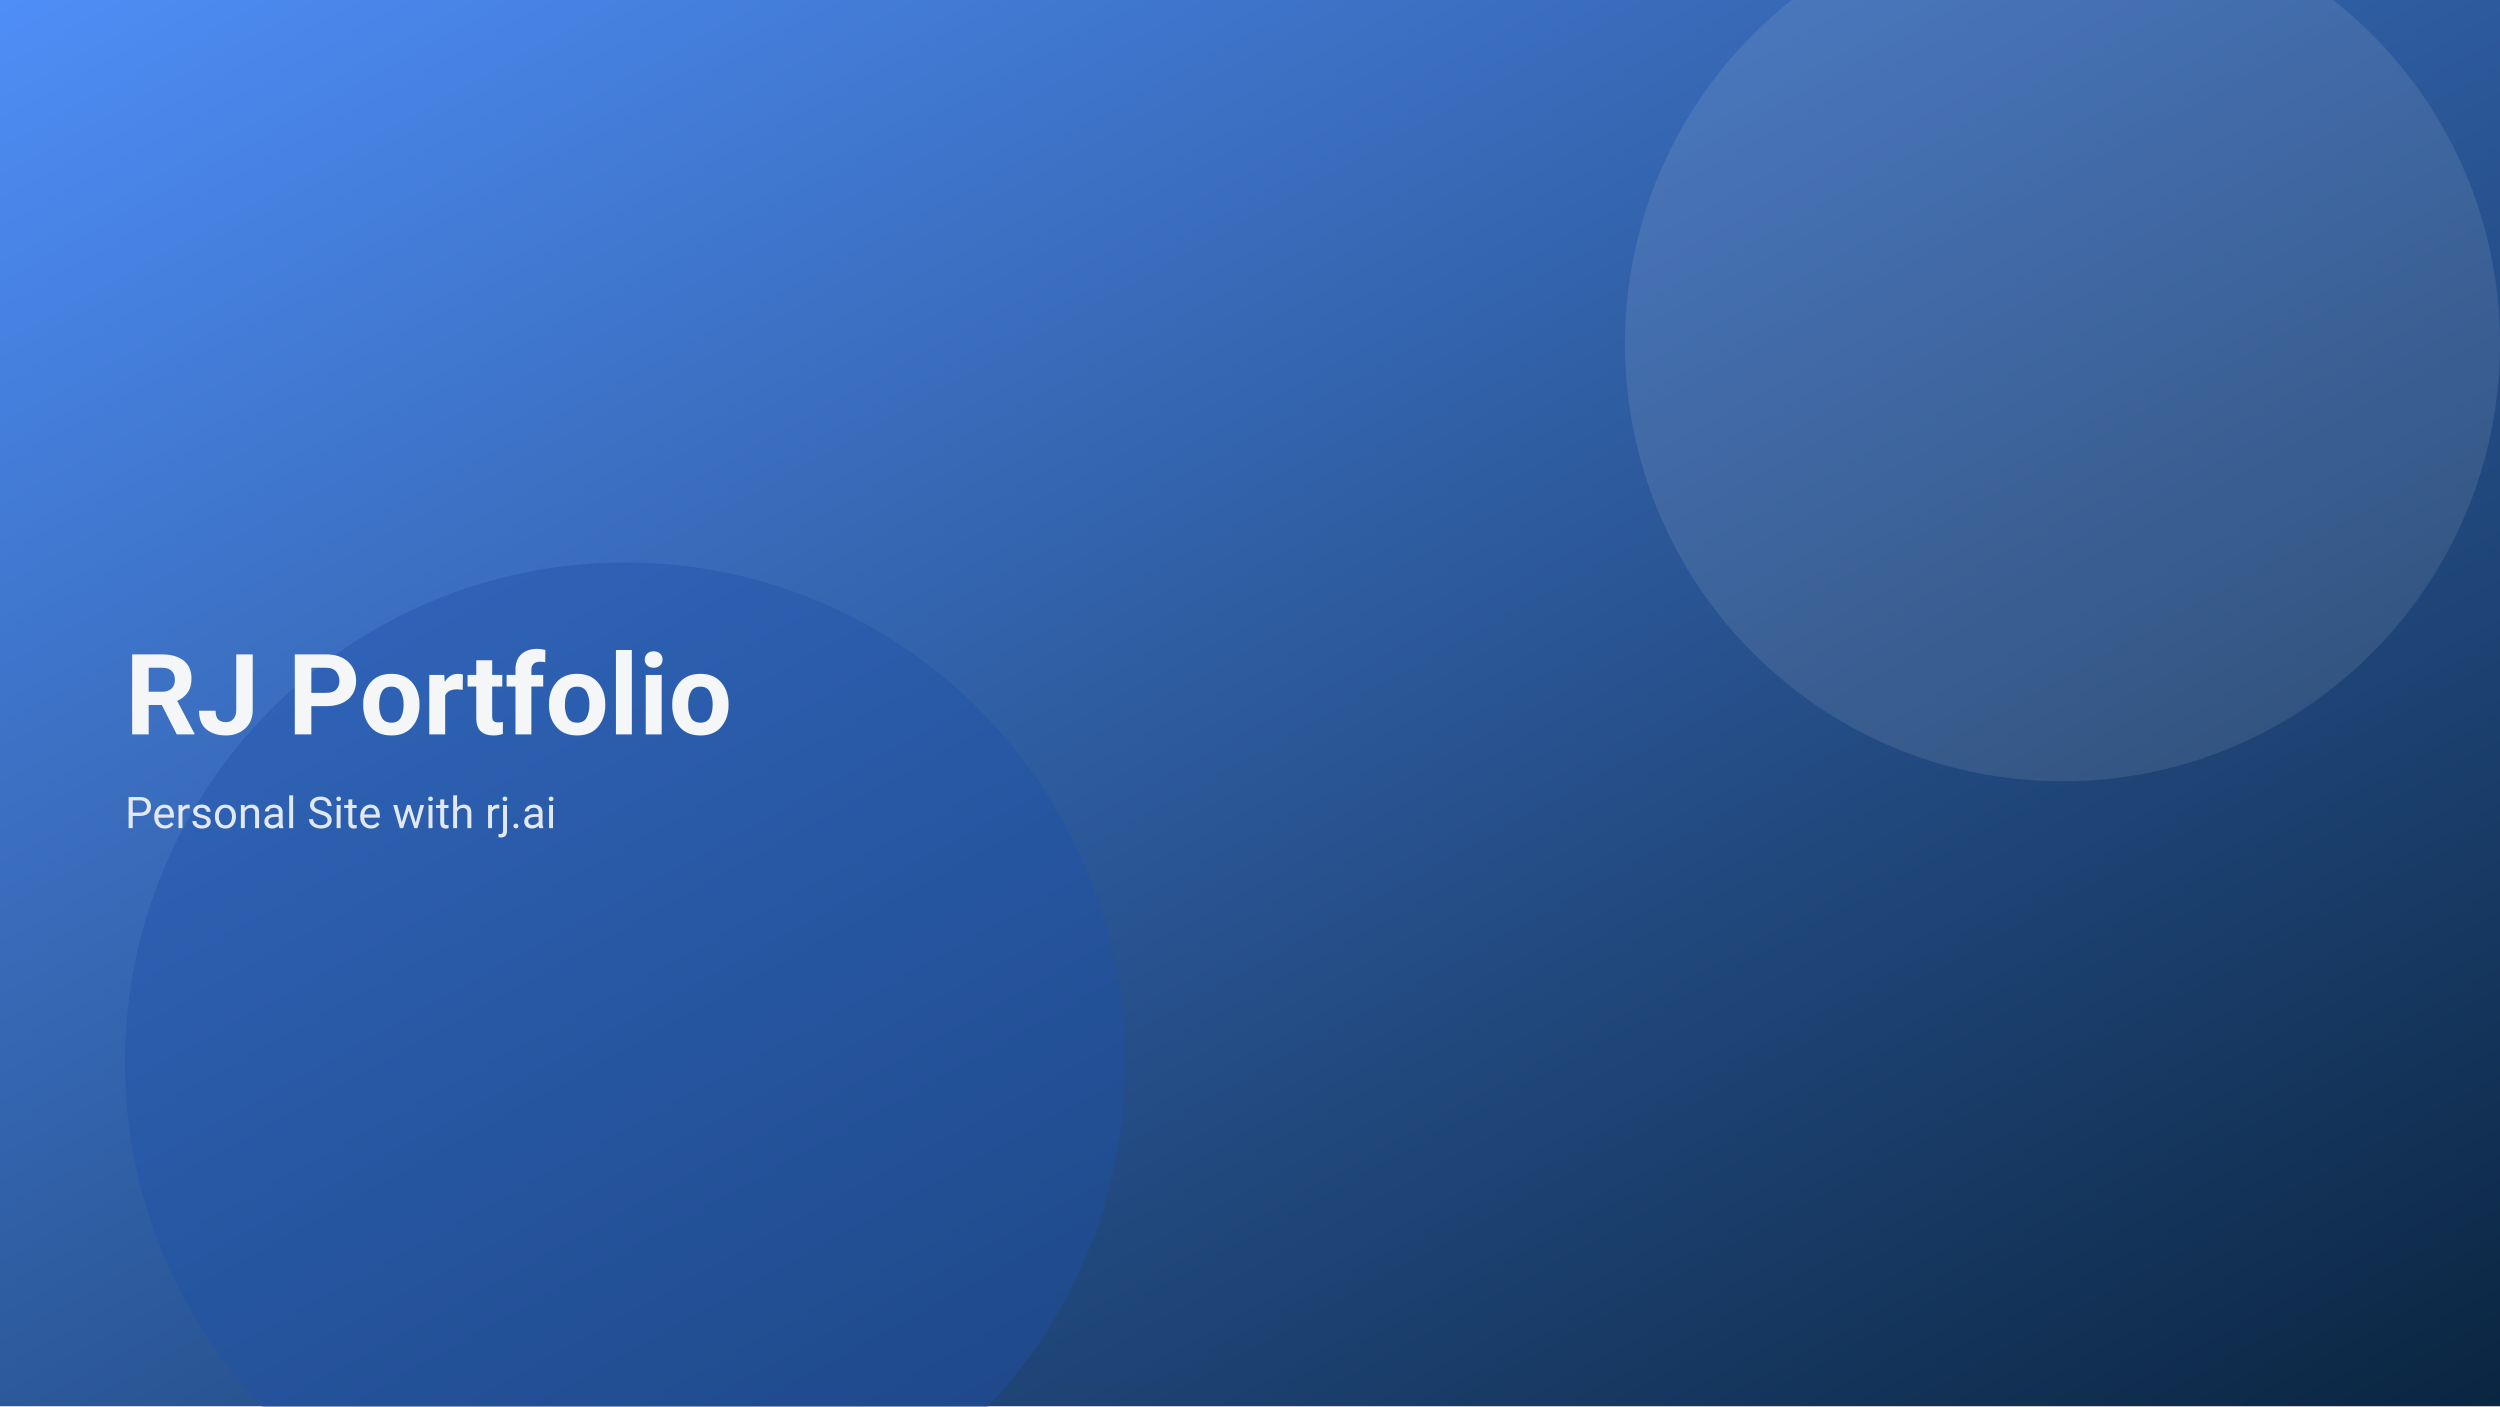
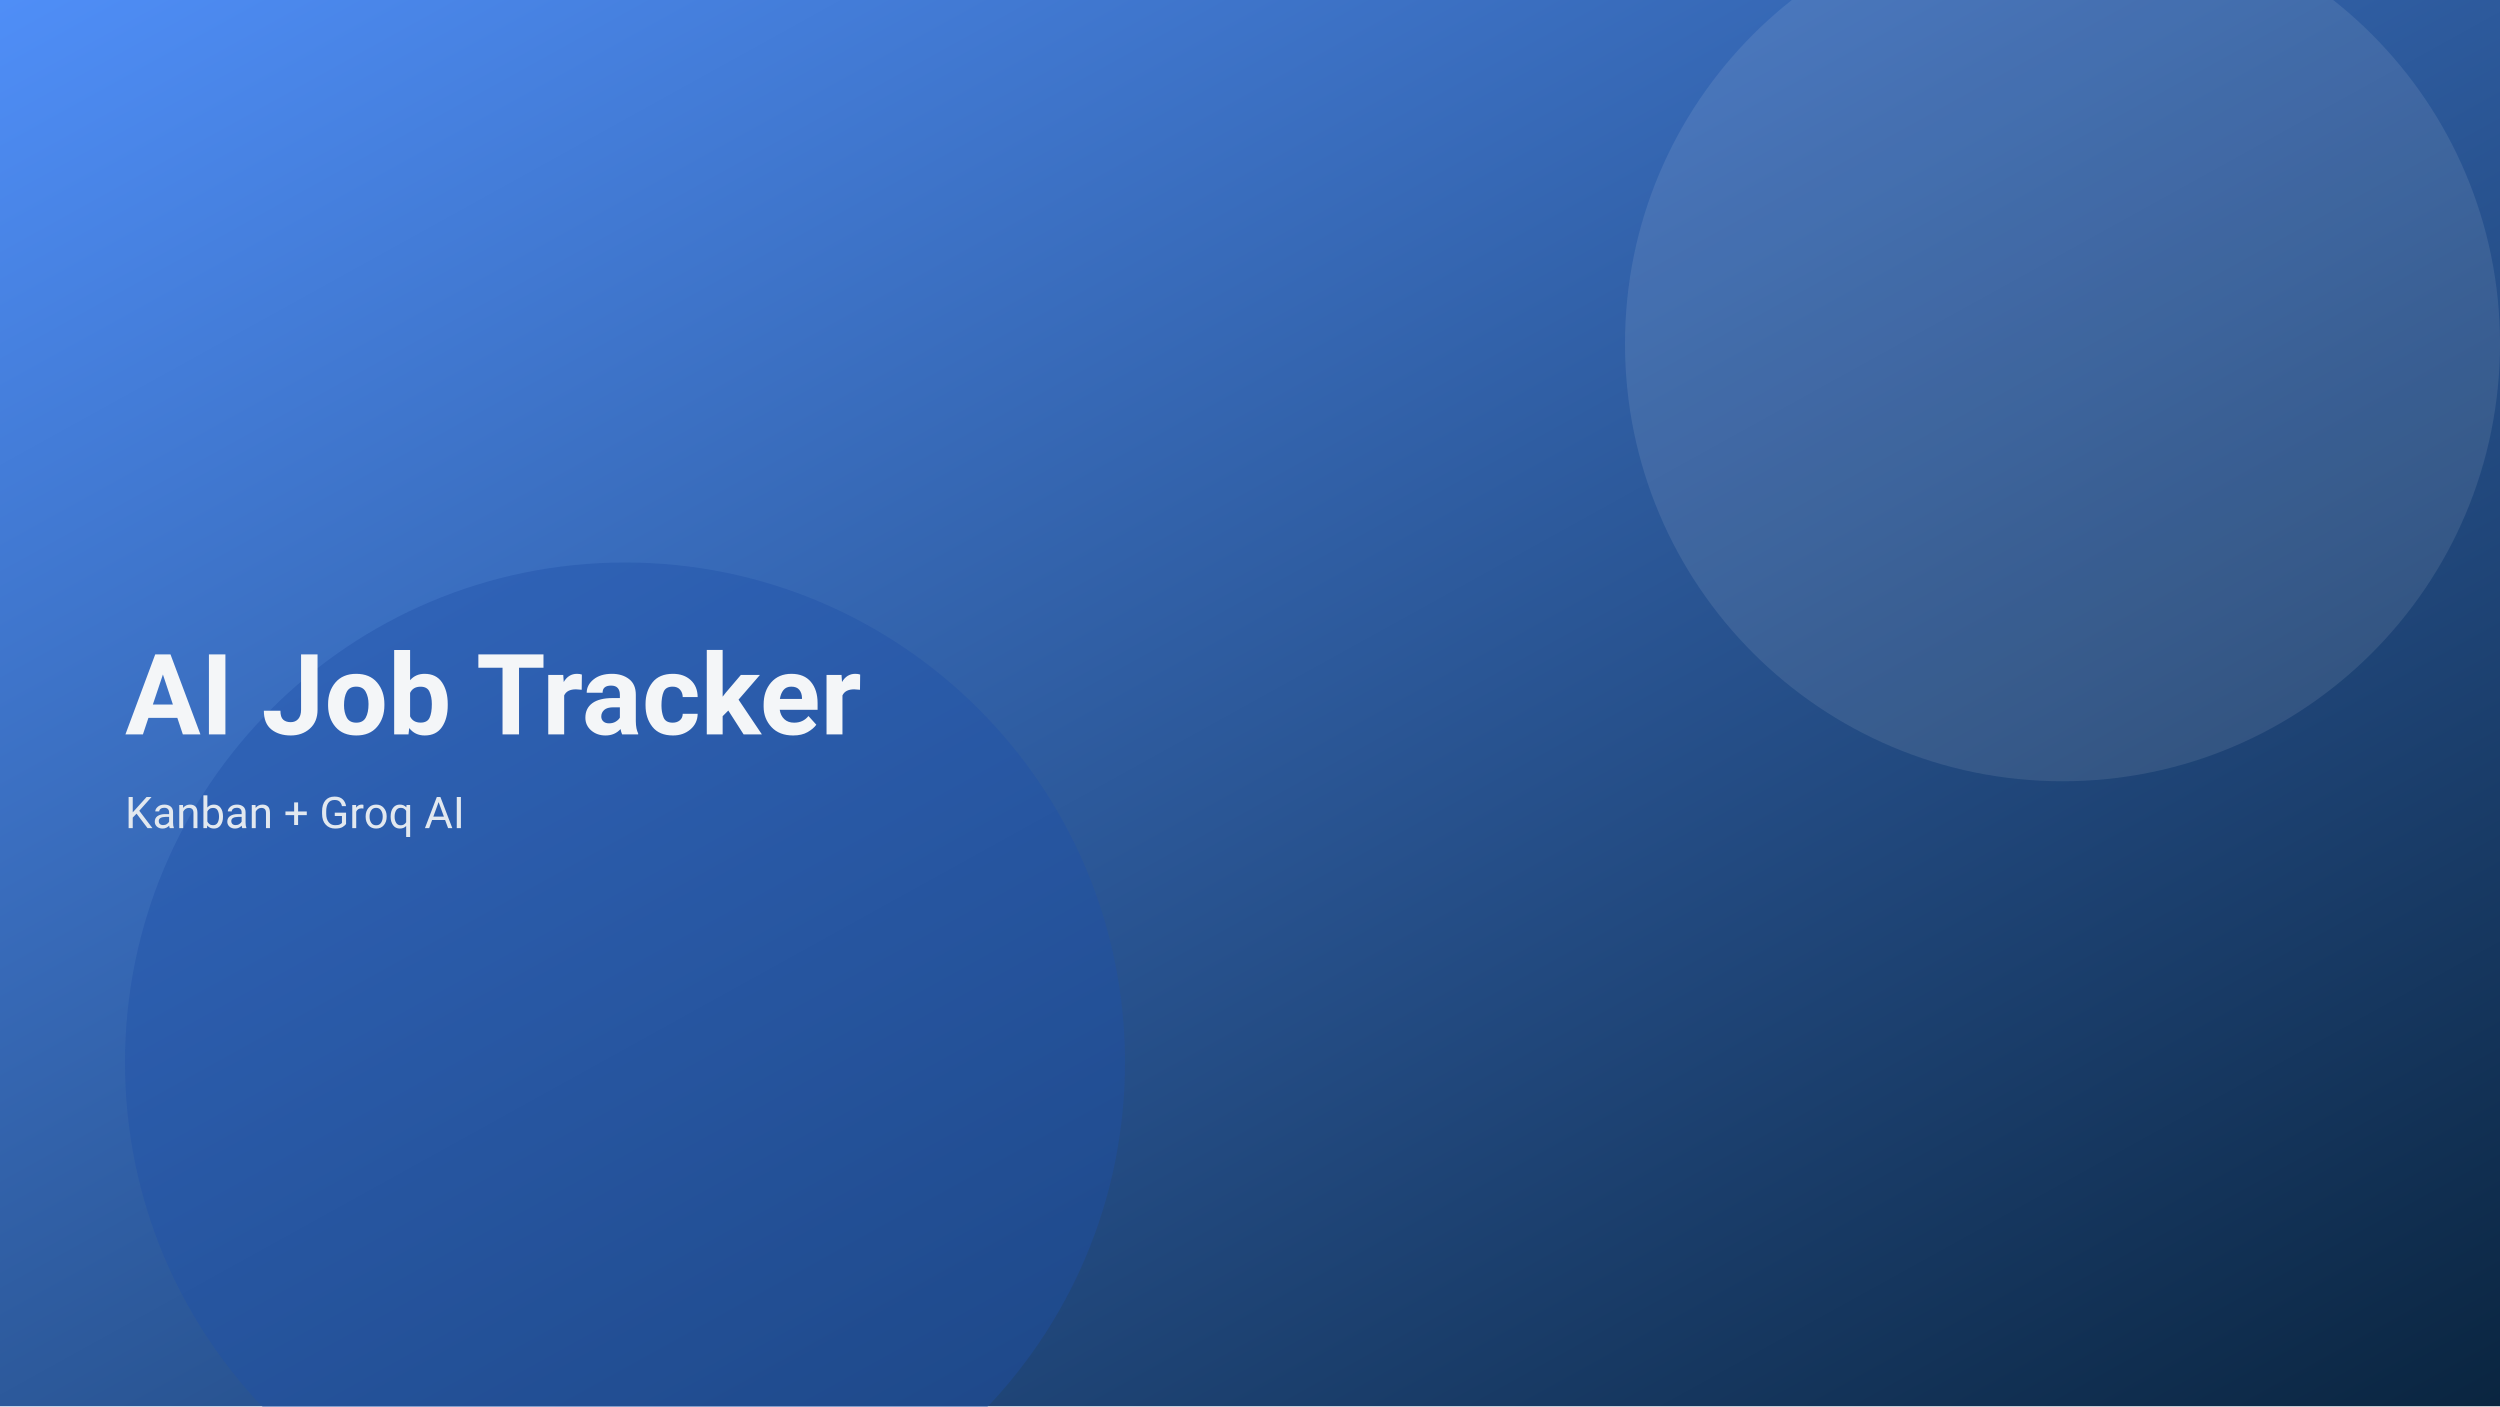
<svg xmlns="http://www.w3.org/2000/svg" viewBox="0 0 1600 900" width="1600" height="900">
  <defs>
    <linearGradient id="b4" x1="0" y1="0" x2="1" y2="1">
      <stop offset="0%" stop-color="#4F8EF7" />
      <stop offset="100%" stop-color="#0A2540" />
    </linearGradient>
  </defs>
  <rect width="1600" height="900" fill="url(#b4)" />
  <circle cx="400" cy="680" r="320" fill="#1E4FA8" opacity="0.4" />
  <circle cx="1320" cy="220" r="280" fill="#F4F6F8" opacity="0.1" />
-   <text x="80" y="470" font-family="Roboto, Arial, sans-serif" font-size="72" font-weight="700" fill="#F4F6F8">RJ Portfolio</text>
-   <text x="80" y="530" font-family="Roboto, Arial, sans-serif" font-size="28" font-weight="400" fill="#E2E8EF">Personal Site with rj.ai</text>
+   <text x="80" y="470" font-family="Roboto, Arial, sans-serif" font-size="72" font-weight="700" fill="#F4F6F8">AI Job Tracker</text>
+   <text x="80" y="530" font-family="Roboto, Arial, sans-serif" font-size="28" font-weight="400" fill="#E2E8EF">Kanban + Groq AI</text>
</svg>
